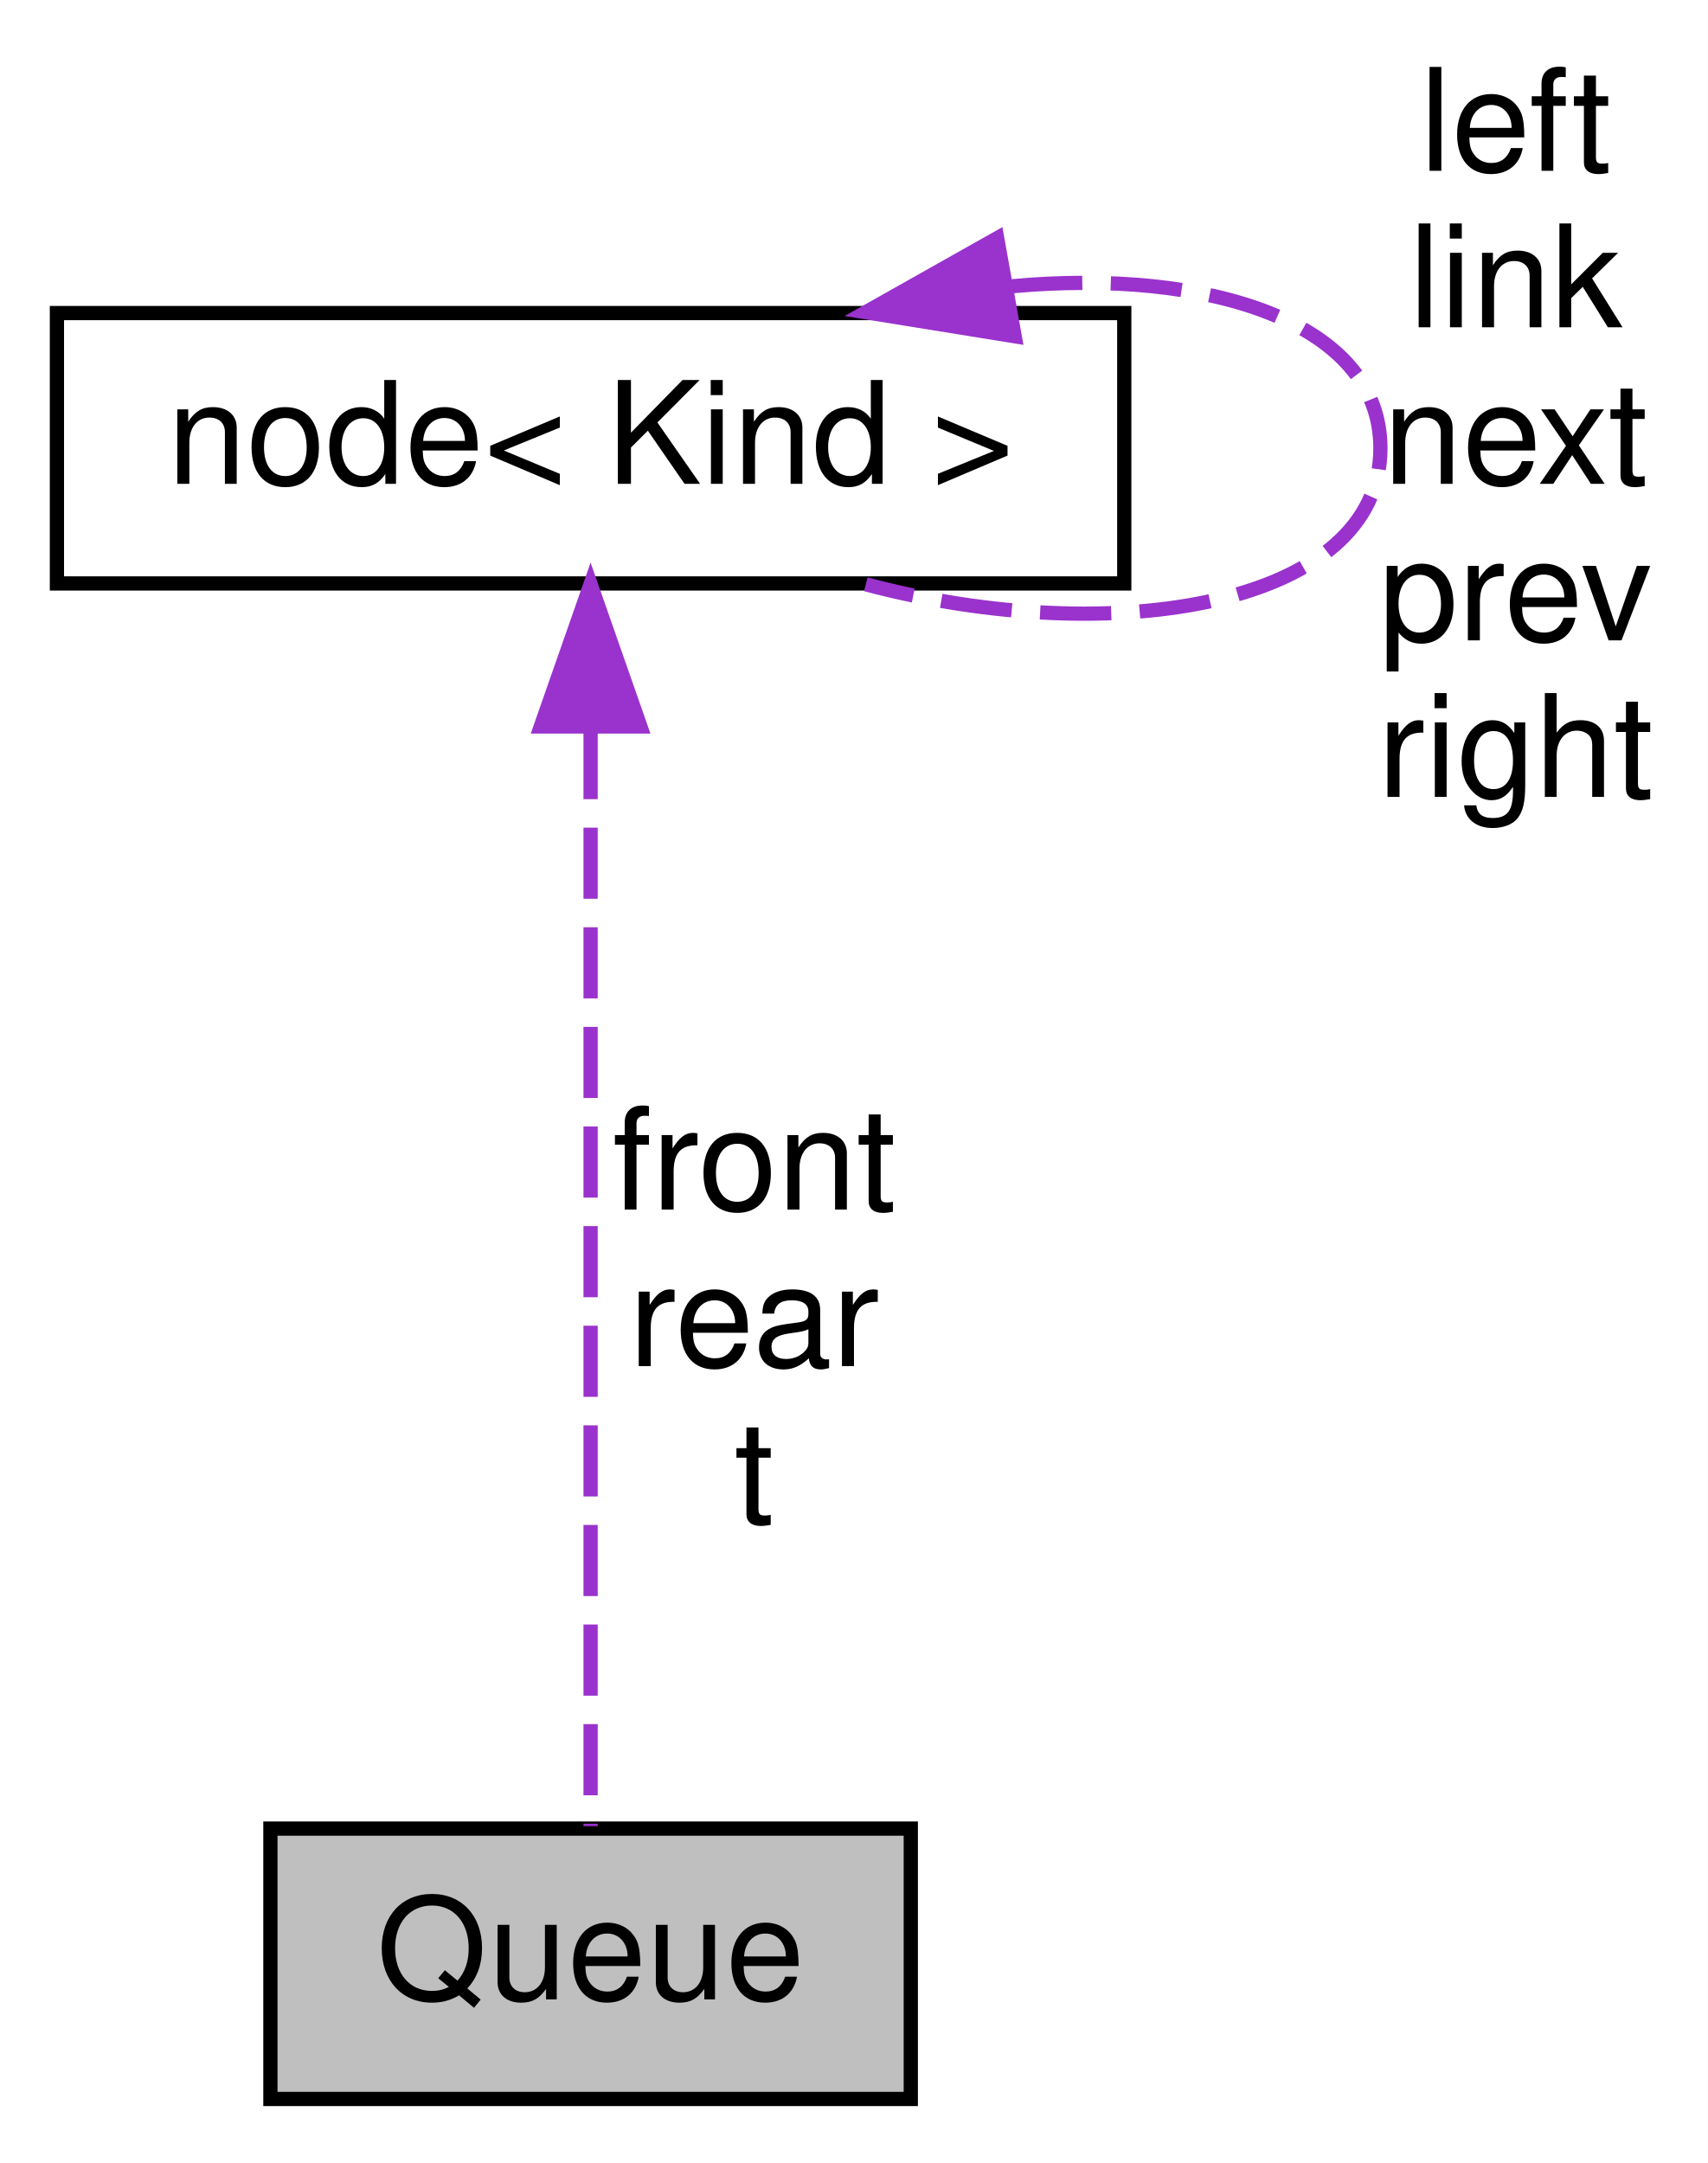
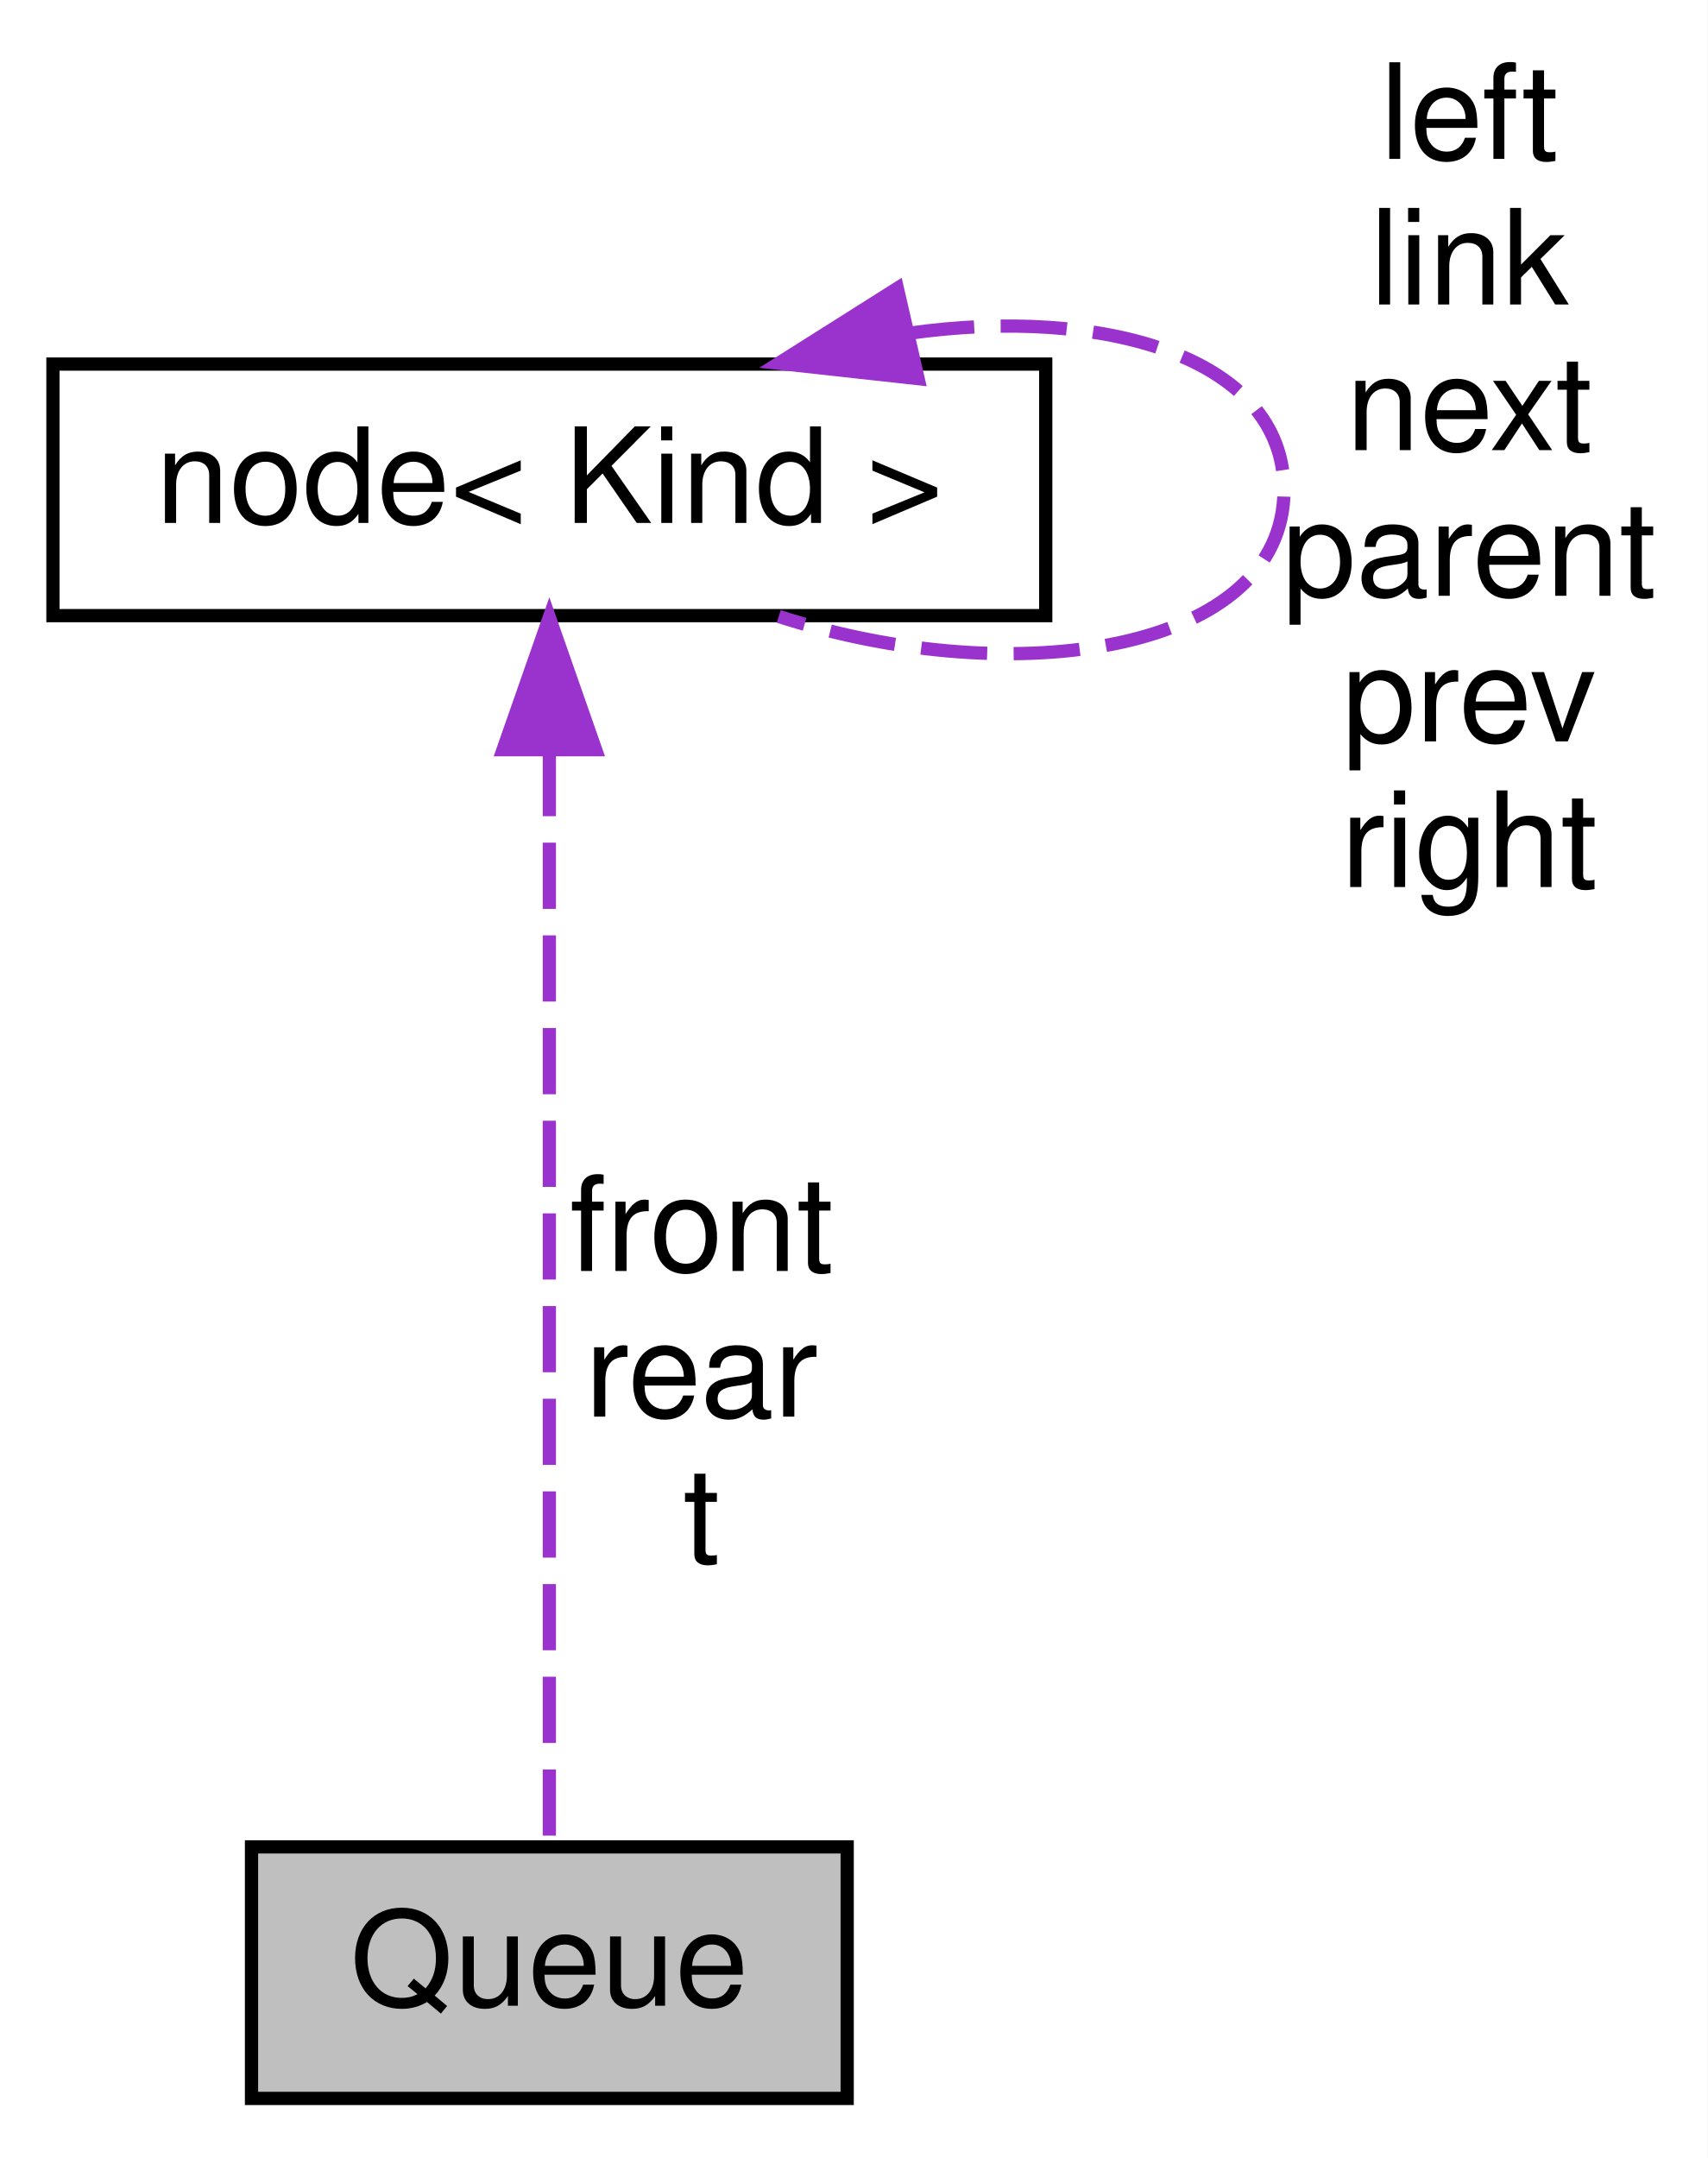
- <svg xmlns="http://www.w3.org/2000/svg" xmlns:xlink="http://www.w3.org/1999/xlink" width="120pt" height="152pt" viewBox="0.00 0.00 120.00 152.00">
-   <g id="graph0" class="graph" transform="scale(1 1) rotate(0) translate(4 148)">
-     <polygon fill="white" stroke="transparent" points="-4,4 -4,-148 116,-148 116,4 -4,4" />
+ <svg xmlns="http://www.w3.org/2000/svg" xmlns:xlink="http://www.w3.org/1999/xlink" width="129pt" height="163pt" viewBox="0.00 0.00 129.00 163.00">
+   <g id="graph0" class="graph" transform="scale(1 1) rotate(0) translate(4 159)">
+     <polygon fill="white" stroke="transparent" points="-4,4 -4,-159 125,-159 125,4 -4,4" />
    <g id="node1" class="node">
      <g id="a_node1">
        <a xlink:title=" ">
          <polygon fill="#bfbfbf" stroke="black" points="15,-0.5 15,-19.5 60,-19.5 60,-0.5 15,-0.5" />
          <text text-anchor="middle" x="37.5" y="-7.5" font-family="Helvetica,sans-Serif" font-size="10.00">Queue</text>
        </a>
      </g>
    </g>
    <g id="node2" class="node">
      <g id="a_node2">
        <a xlink:href="../../d5/da1/structnode.html" target="_top" xlink:title=" ">
-           <polygon fill="white" stroke="black" points="0,-107 0,-126 75,-126 75,-107 0,-107" />
-           <text text-anchor="middle" x="37.5" y="-114" font-family="Helvetica,sans-Serif" font-size="10.00">node&lt; Kind &gt;</text>
+           <polygon fill="white" stroke="black" points="0,-112.5 0,-131.5 75,-131.5 75,-112.5 0,-112.5" />
+           <text text-anchor="middle" x="37.5" y="-119.5" font-family="Helvetica,sans-Serif" font-size="10.00">node&lt; Kind &gt;</text>
        </a>
      </g>
    </g>
    <g id="edge1" class="edge">
-       <path fill="none" stroke="#9a32cd" stroke-dasharray="5,2" d="M37.5,-96.84C37.5,-74.08 37.5,-36.53 37.5,-19.67" />
-       <polygon fill="#9a32cd" stroke="#9a32cd" points="34,-96.95 37.5,-106.95 41,-96.95 34,-96.95" />
+       <path fill="none" stroke="#9a32cd" stroke-dasharray="5,2" d="M37.5,-102.35C37.5,-78.25 37.5,-37.31 37.5,-19.59" />
+       <polygon fill="#9a32cd" stroke="#9a32cd" points="34,-102.37 37.5,-112.37 41,-102.37 34,-102.37" />
      <text text-anchor="middle" x="49" y="-63" font-family="Helvetica,sans-Serif" font-size="10.00"> front</text>
      <text text-anchor="middle" x="49" y="-52" font-family="Helvetica,sans-Serif" font-size="10.00">rear</text>
      <text text-anchor="middle" x="49" y="-41" font-family="Helvetica,sans-Serif" font-size="10.00">t</text>
    </g>
    <g id="edge2" class="edge">
-       <path fill="none" stroke="#9a32cd" stroke-dasharray="5,2" d="M67.06,-127.88C80.89,-129.16 93,-125.37 93,-116.5 93,-105.48 74.3,-102.3 56.84,-106.94" />
-       <polygon fill="#9a32cd" stroke="#9a32cd" points="67.3,-124.37 56.84,-126.06 66.07,-131.26 67.3,-124.37" />
-       <text text-anchor="middle" x="102.5" y="-136" font-family="Helvetica,sans-Serif" font-size="10.00"> left</text>
-       <text text-anchor="middle" x="102.5" y="-125" font-family="Helvetica,sans-Serif" font-size="10.00">link</text>
-       <text text-anchor="middle" x="102.5" y="-114" font-family="Helvetica,sans-Serif" font-size="10.00">next</text>
-       <text text-anchor="middle" x="102.5" y="-103" font-family="Helvetica,sans-Serif" font-size="10.00">prev</text>
-       <text text-anchor="middle" x="102.5" y="-92" font-family="Helvetica,sans-Serif" font-size="10.00">right</text>
+       <path fill="none" stroke="#9a32cd" stroke-dasharray="5,2" d="M64.62,-133.82C79.43,-135.93 93,-131.99 93,-122 93,-109.82 72.83,-106.63 54.83,-112.44" />
+       <polygon fill="#9a32cd" stroke="#9a32cd" points="65.36,-130.4 54.83,-131.56 63.79,-137.22 65.36,-130.4" />
+       <text text-anchor="middle" x="107" y="-147" font-family="Helvetica,sans-Serif" font-size="10.00"> left</text>
+       <text text-anchor="middle" x="107" y="-136" font-family="Helvetica,sans-Serif" font-size="10.00">link</text>
+       <text text-anchor="middle" x="107" y="-125" font-family="Helvetica,sans-Serif" font-size="10.00">next</text>
+       <text text-anchor="middle" x="107" y="-114" font-family="Helvetica,sans-Serif" font-size="10.00">parent</text>
+       <text text-anchor="middle" x="107" y="-103" font-family="Helvetica,sans-Serif" font-size="10.00">prev</text>
+       <text text-anchor="middle" x="107" y="-92" font-family="Helvetica,sans-Serif" font-size="10.00">right</text>
    </g>
  </g>
</svg>
